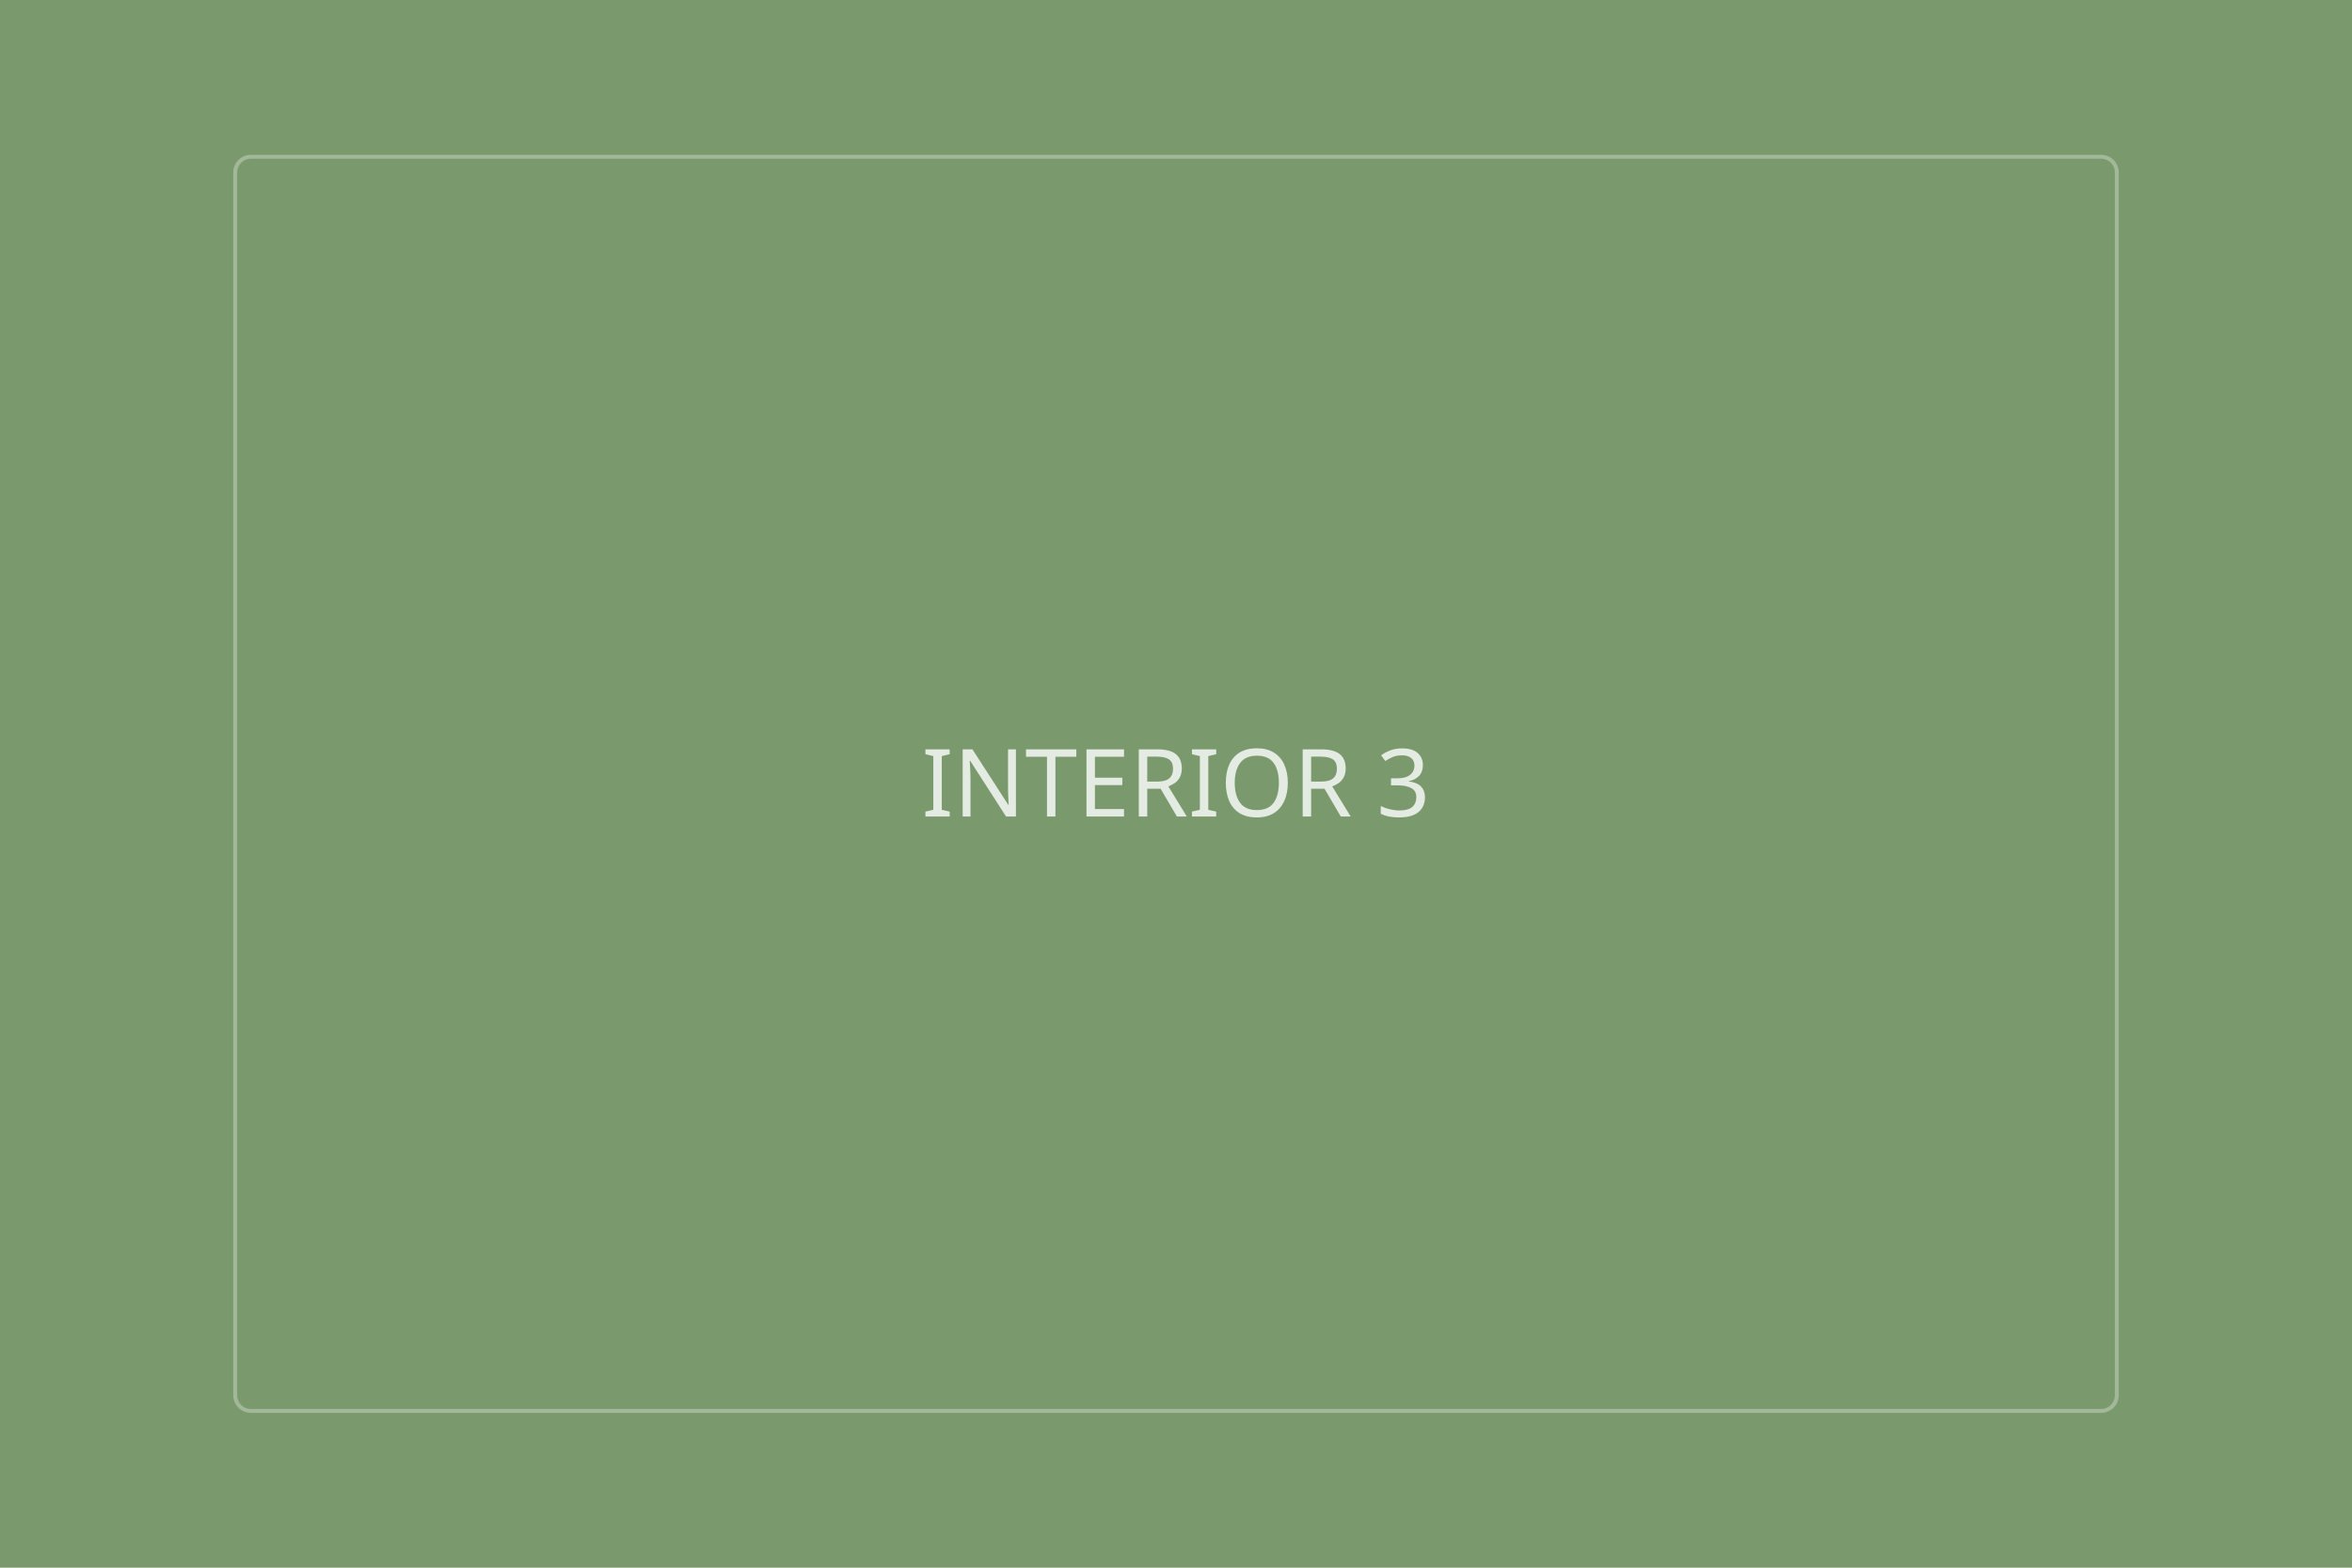
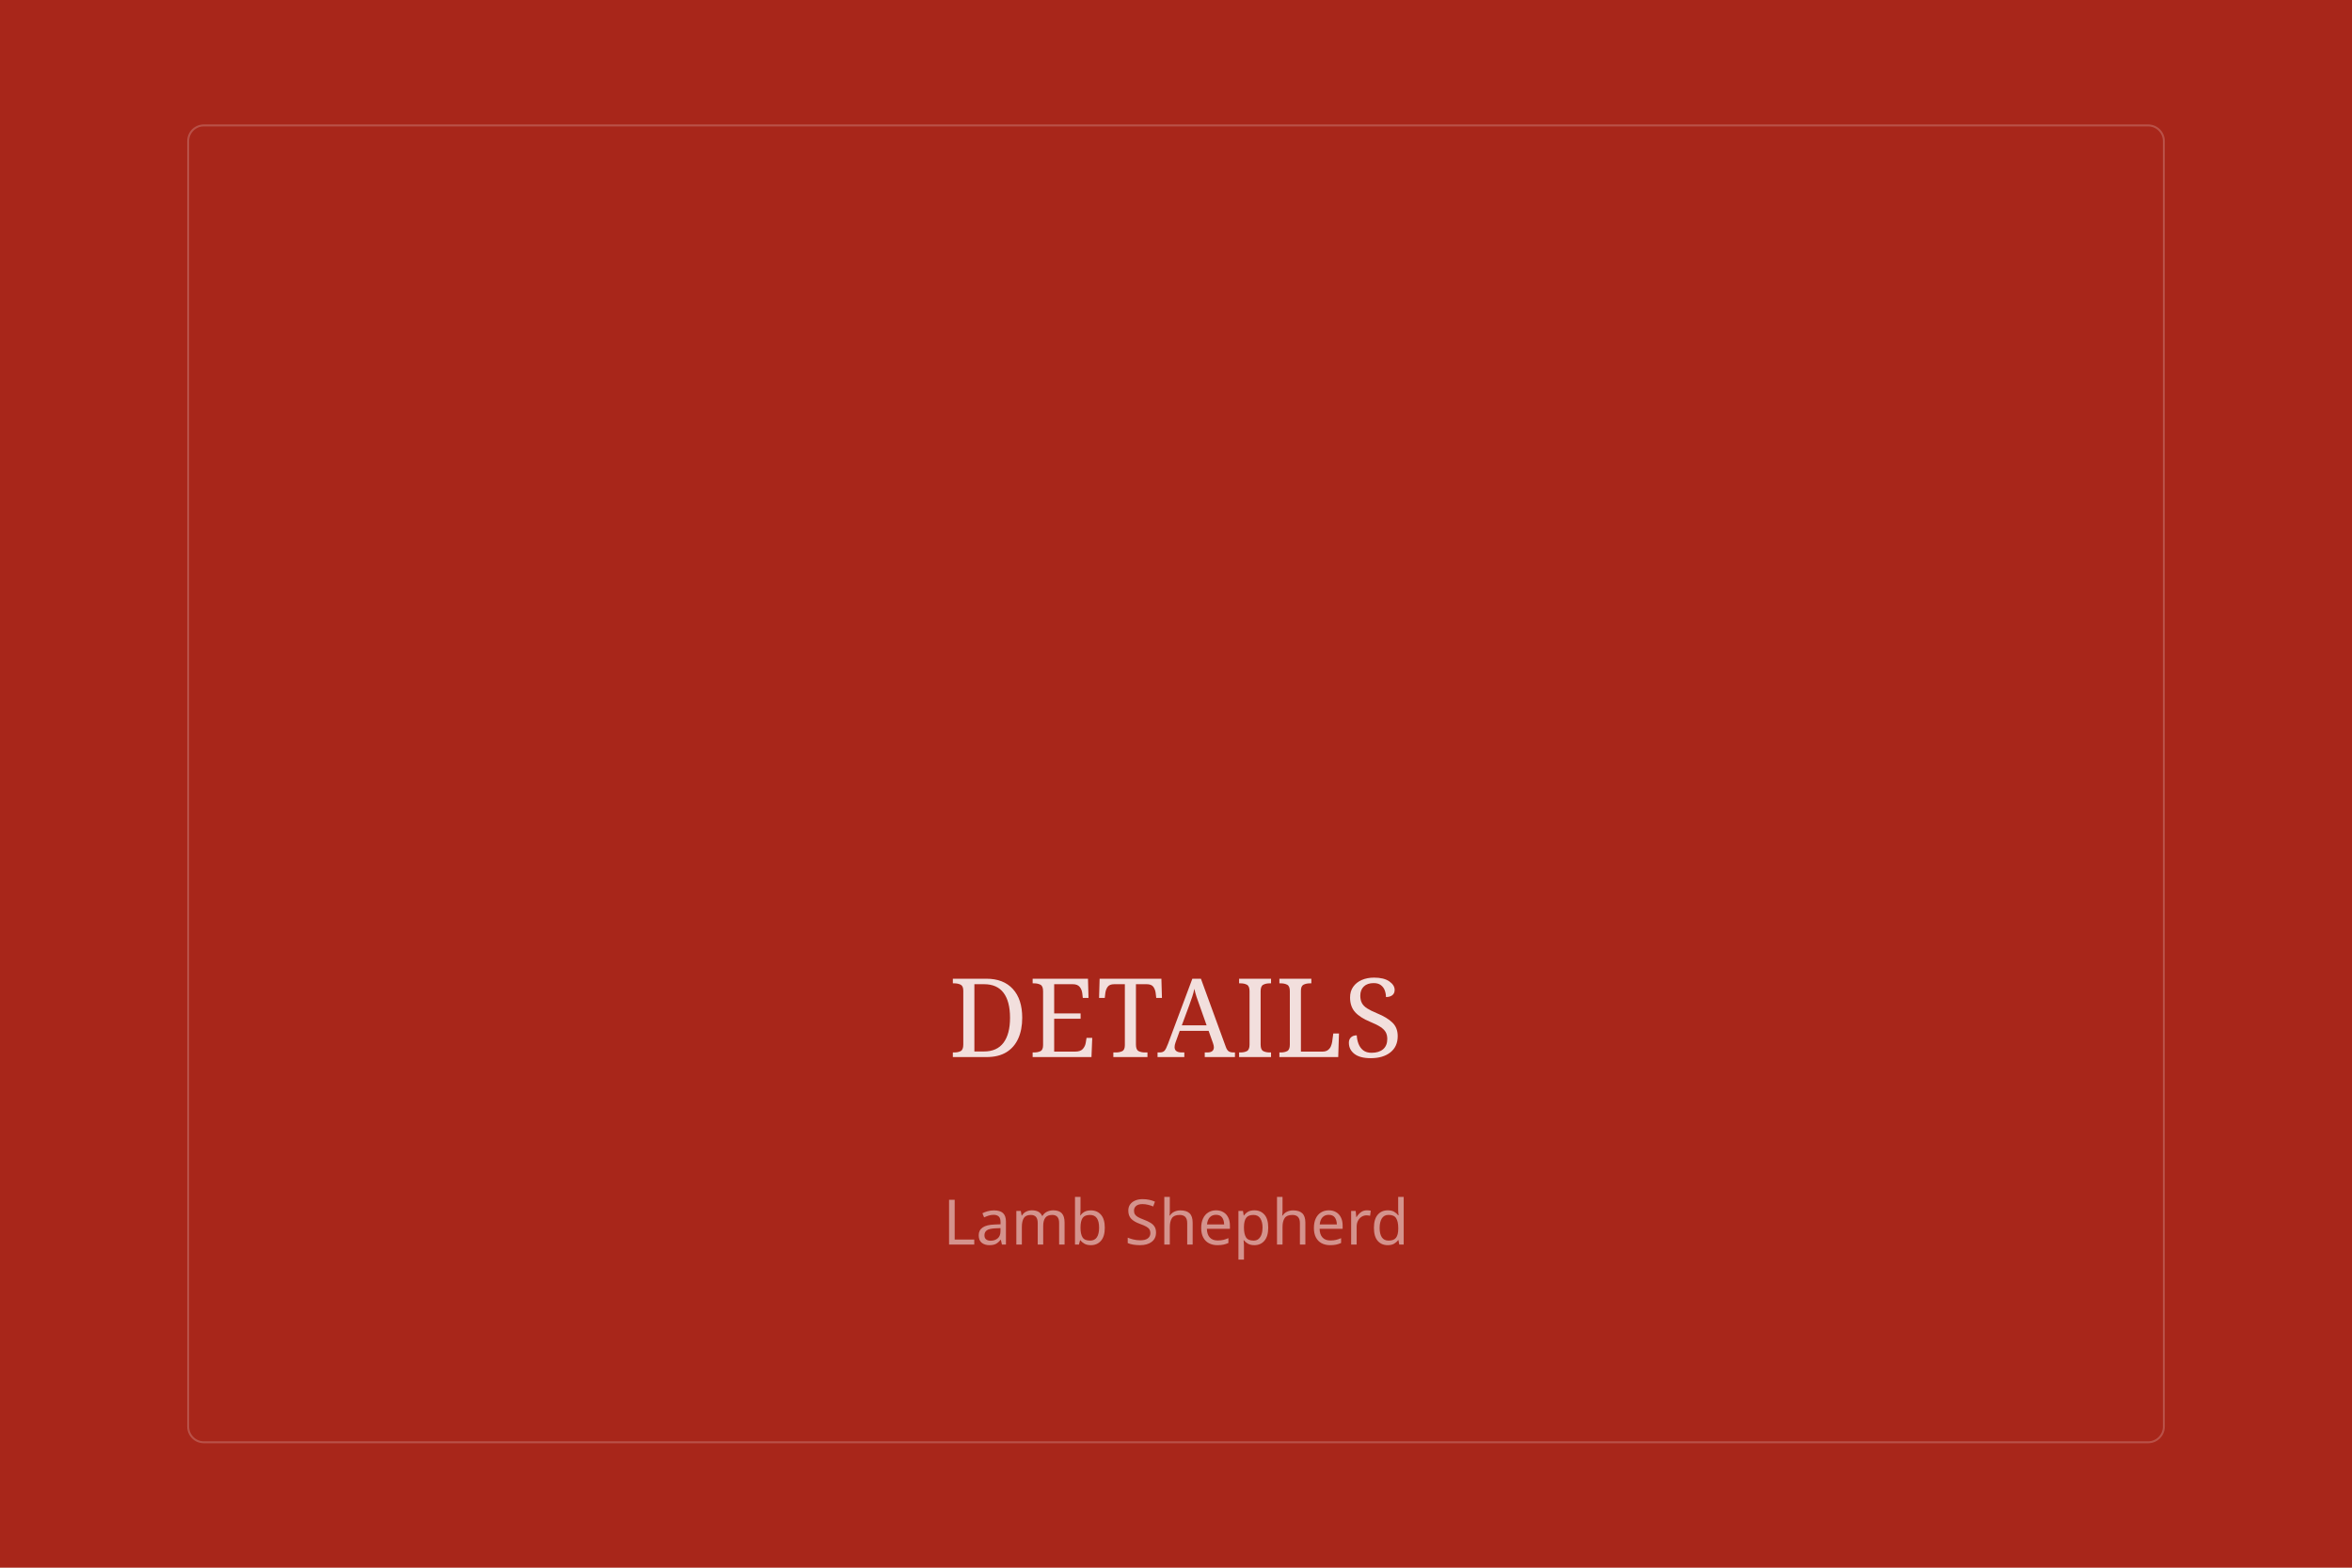
<svg xmlns="http://www.w3.org/2000/svg" width="1200" height="800" viewBox="0 0 1200 800">
-   <rect width="1200" height="800" fill="#7A9A6E" />
-   <rect x="120" y="80" width="960" height="640" fill="none" stroke="rgba(255,255,255,0.3)" stroke-width="2" rx="8" />
-   <text x="50%" y="50%" dominant-baseline="middle" text-anchor="middle" fill="rgba(255,255,255,0.8)" font-family="system-ui, sans-serif" font-size="48">INTERIOR 3</text>
+   <rect width="1200" height="800" fill="#A8261A" />
+   <rect x="96" y="64" width="1008" height="672" fill="none" stroke="rgba(255,255,255,0.2)" stroke-width="1" rx="8" />
+   <g transform="translate(588, 372)">
+     <circle cx="12" cy="12" r="6" fill="none" stroke="#A8261A" stroke-width="1.5" />
+     <circle cx="10" cy="10" r="1" fill="#A8261A" />
+     <circle cx="14" cy="11" r="1" fill="#A8261A" />
+     <circle cx="12" cy="14" r="1" fill="#A8261A" />
+   </g>
+   <text x="50%" y="520" dominant-baseline="middle" text-anchor="middle" fill="rgba(255,255,255,0.85)" font-family="'Noto Serif SC', serif" font-size="56" font-weight="500">DETAILS</text>
+   <text x="50%" y="624" dominant-baseline="middle" text-anchor="middle" fill="rgba(255,255,255,0.5)" font-family="system-ui, sans-serif" font-size="32">Lamb Shepherd</text>
</svg>
